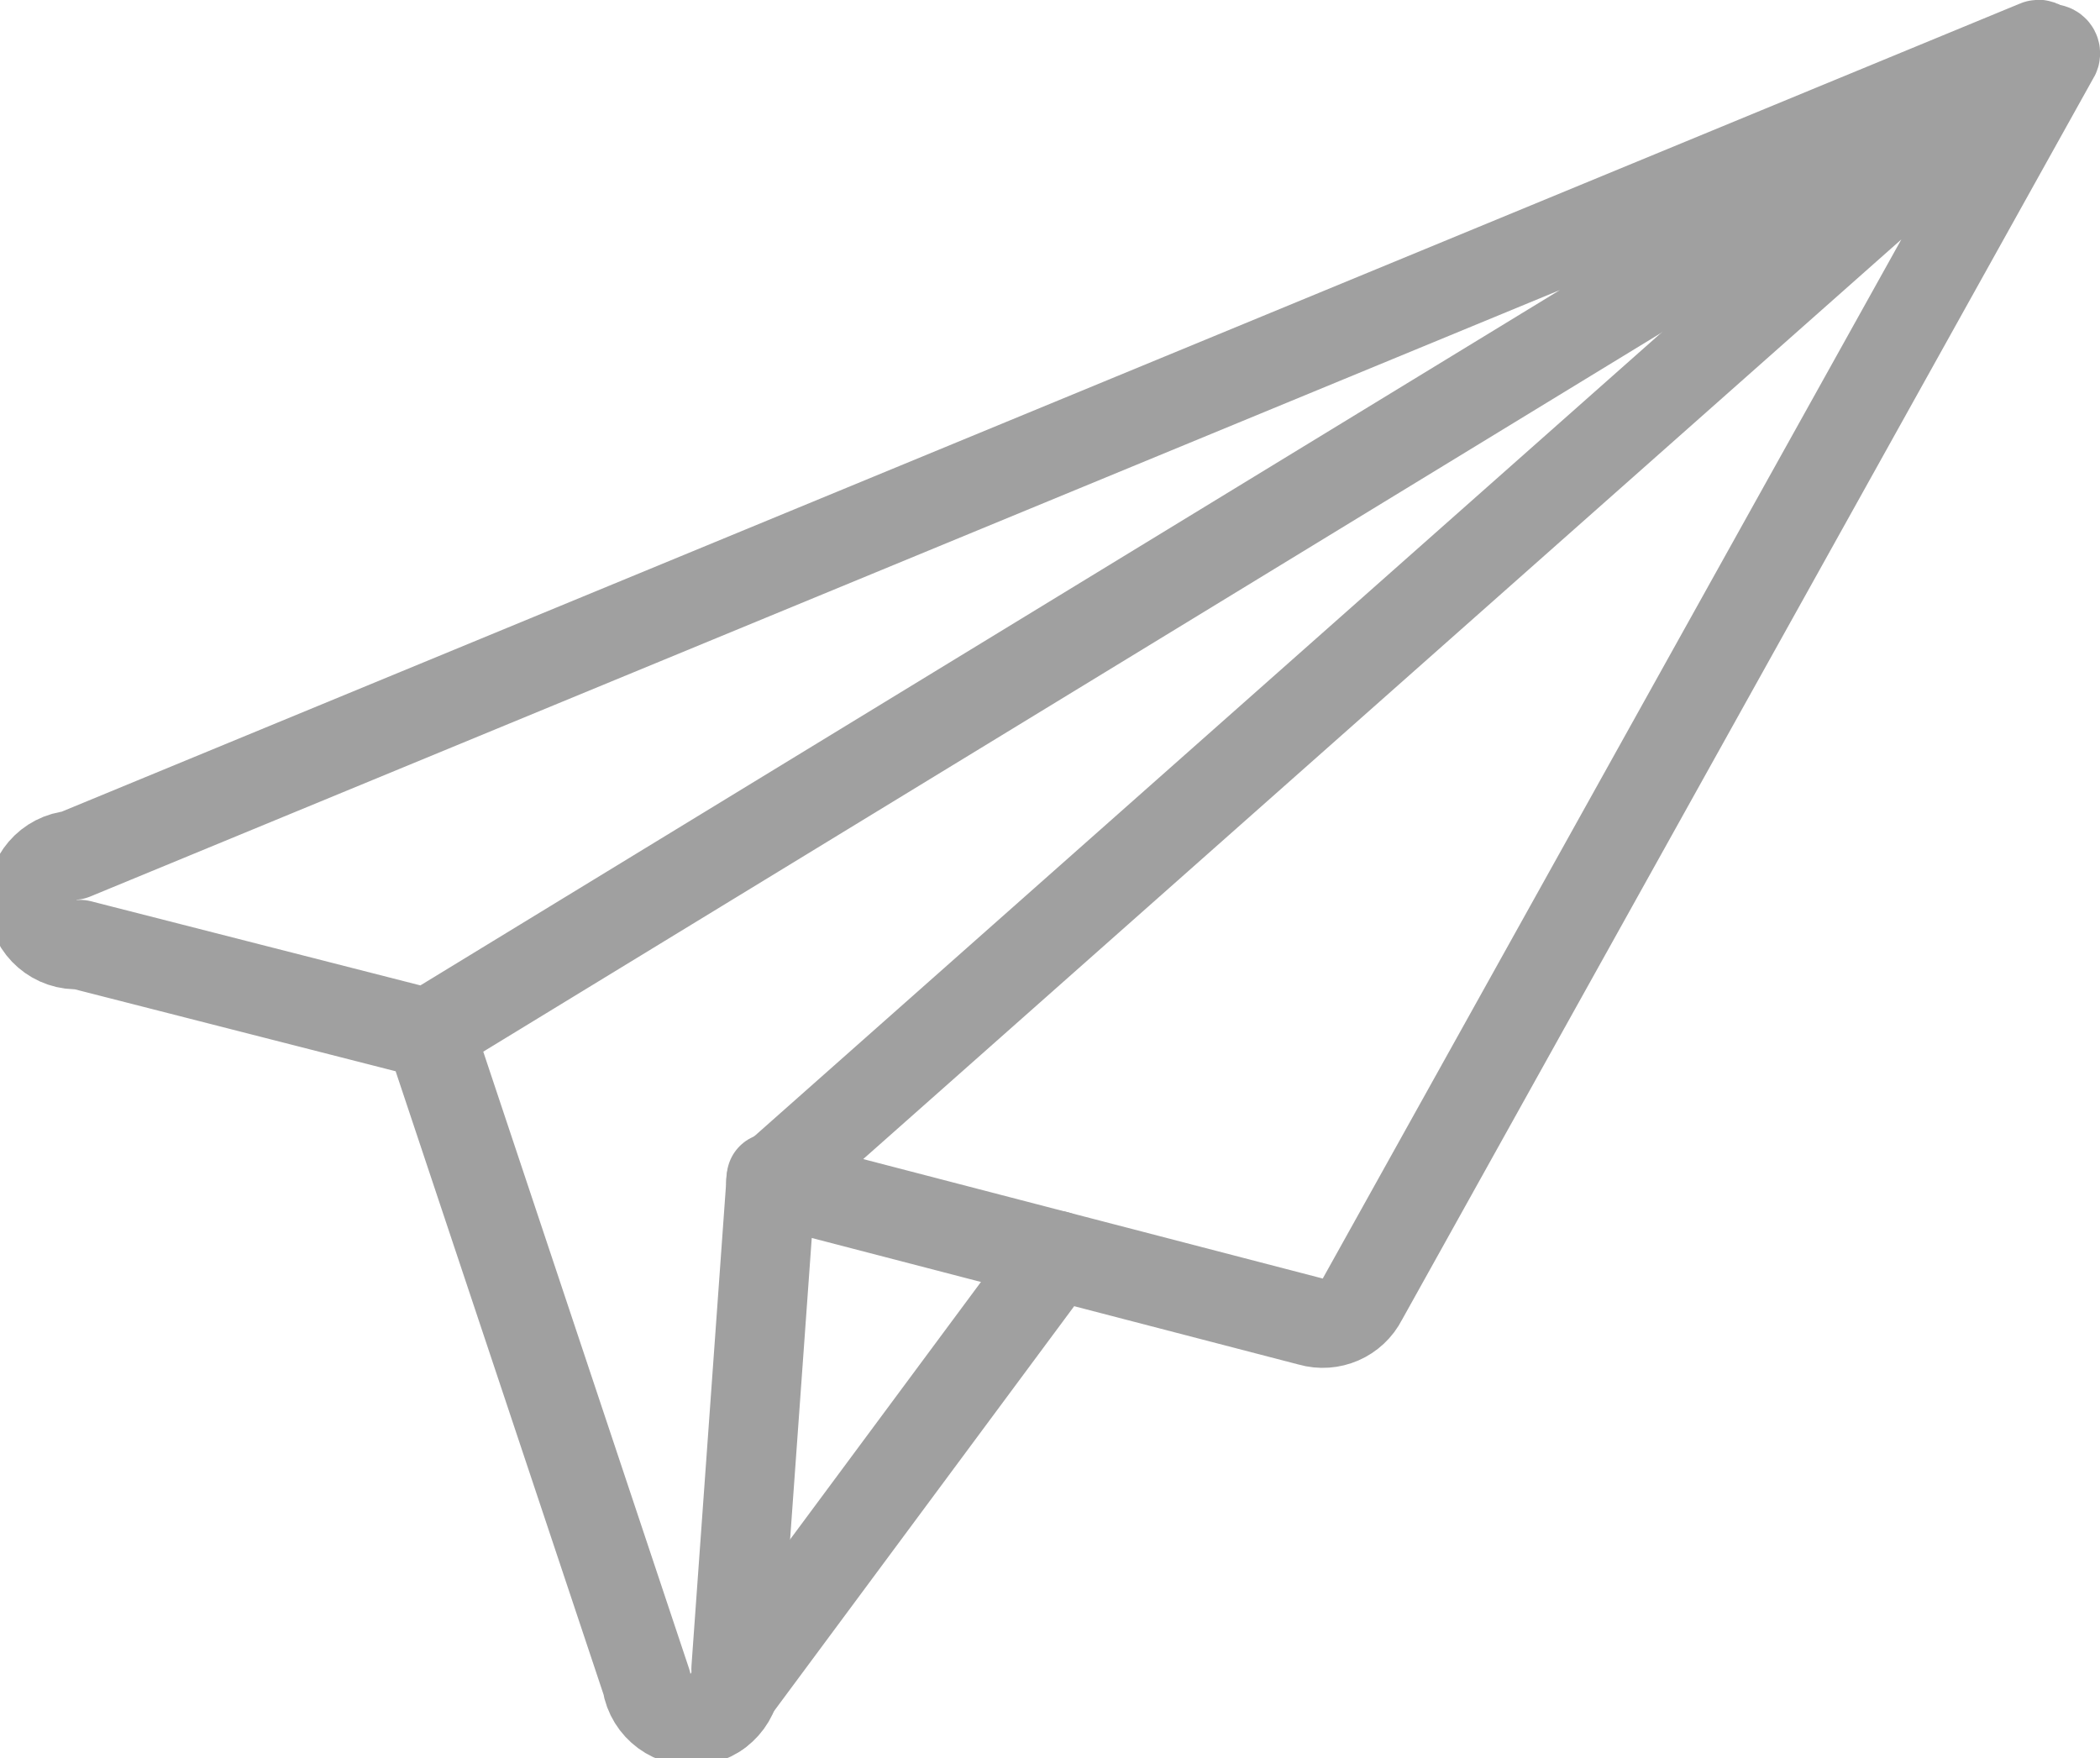
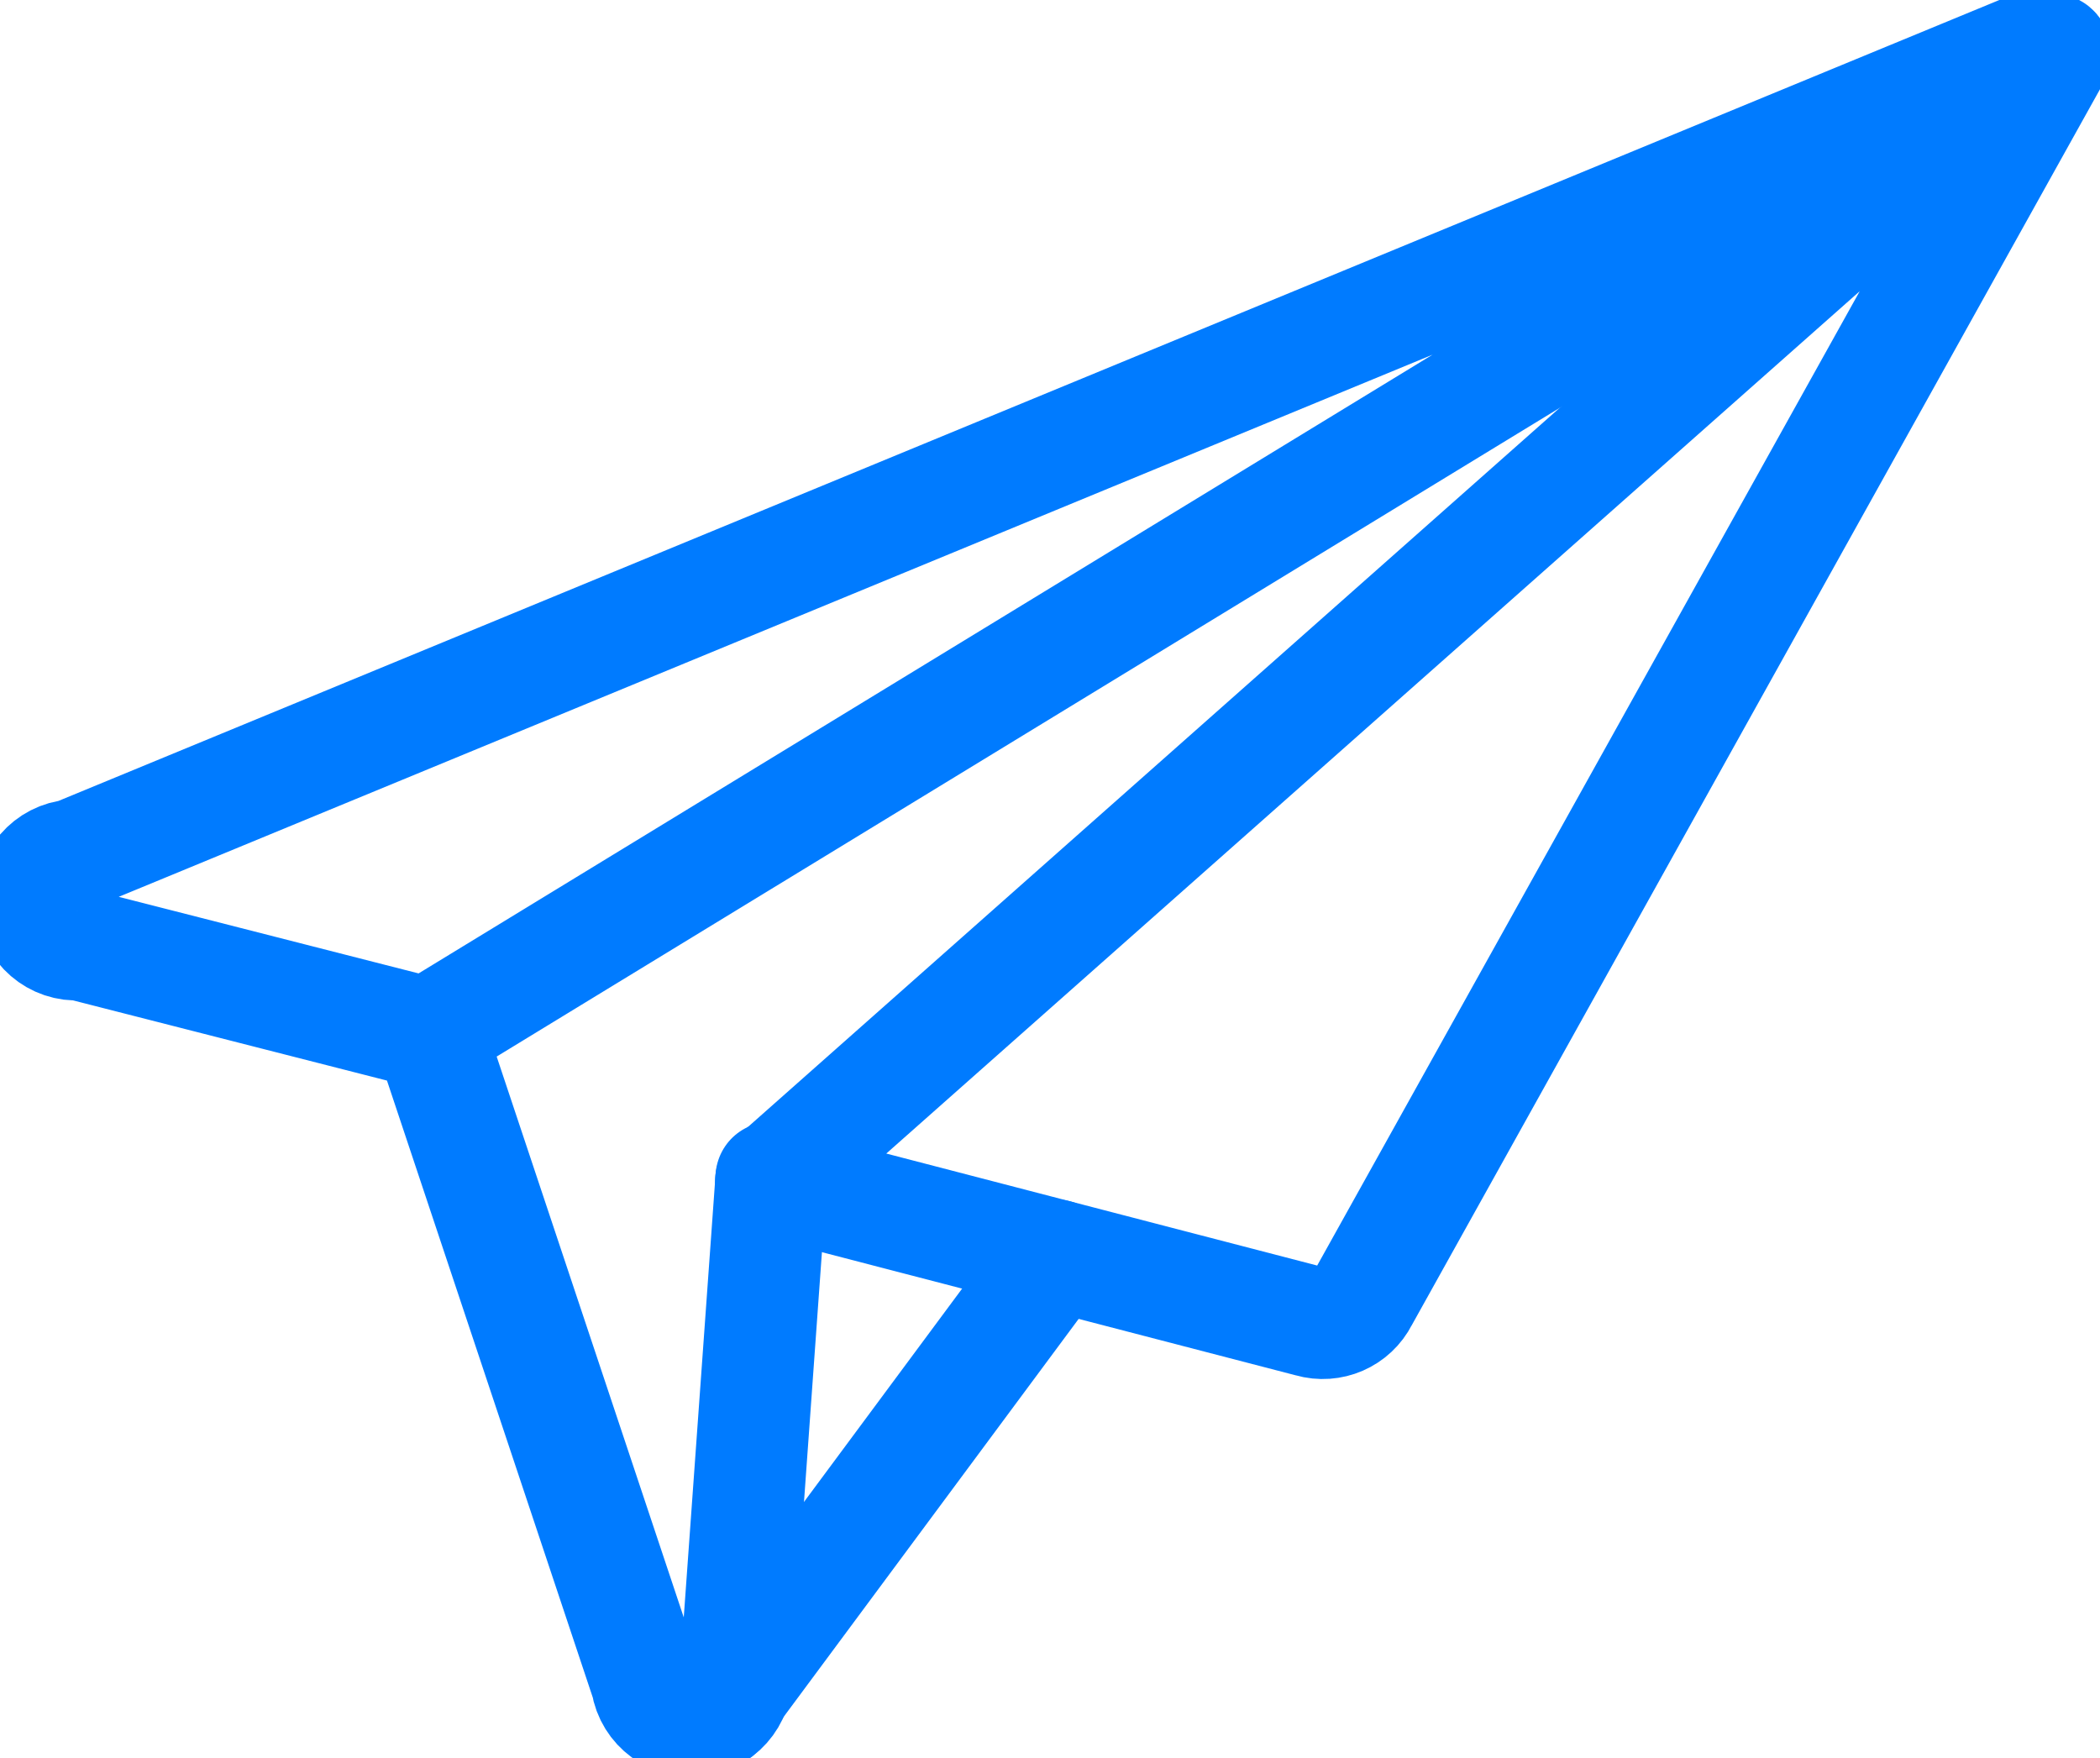
<svg xmlns="http://www.w3.org/2000/svg" viewBox="0 0 47.02 39.35">
  <defs>
    <style>
- .cls-1{fill:none;stroke:rgb(160, 160, 160);stroke-linecap:round;stroke-linejoin:round;stroke-width:2px;}
+ .cls-1{fill:none;stroke:rgb(0, 123, 255);stroke-linecap:round;stroke-linejoin:round;stroke-width:2.5px;}
</style>
  </defs>
  <g id="Layer_2" data-name="Layer 2">
    <g id="Layer_2-2" data-name="Layer 2">
      <path class="cls-1" d="M45.84,1.13,17.26,26.45l12.08,3.14a1,1,0,0,0,1.17-.51L46,1.26A.1.1,0,0,0,45.84,1.13Z" />
      <path class="cls-1" d="M9.62,23.15l-7.83-2a1,1,0,0,1-.15-2L45.62,1a.06.06,0,0,1,.05.11l-36.05,22,4.86,14.57a1,1,0,0,0,2-.31l.79-11" />
      <line class="cls-1" x1="16.06" y1="38.35" x2="23.65" y2="28.11" />
    </g>
  </g>
</svg>
